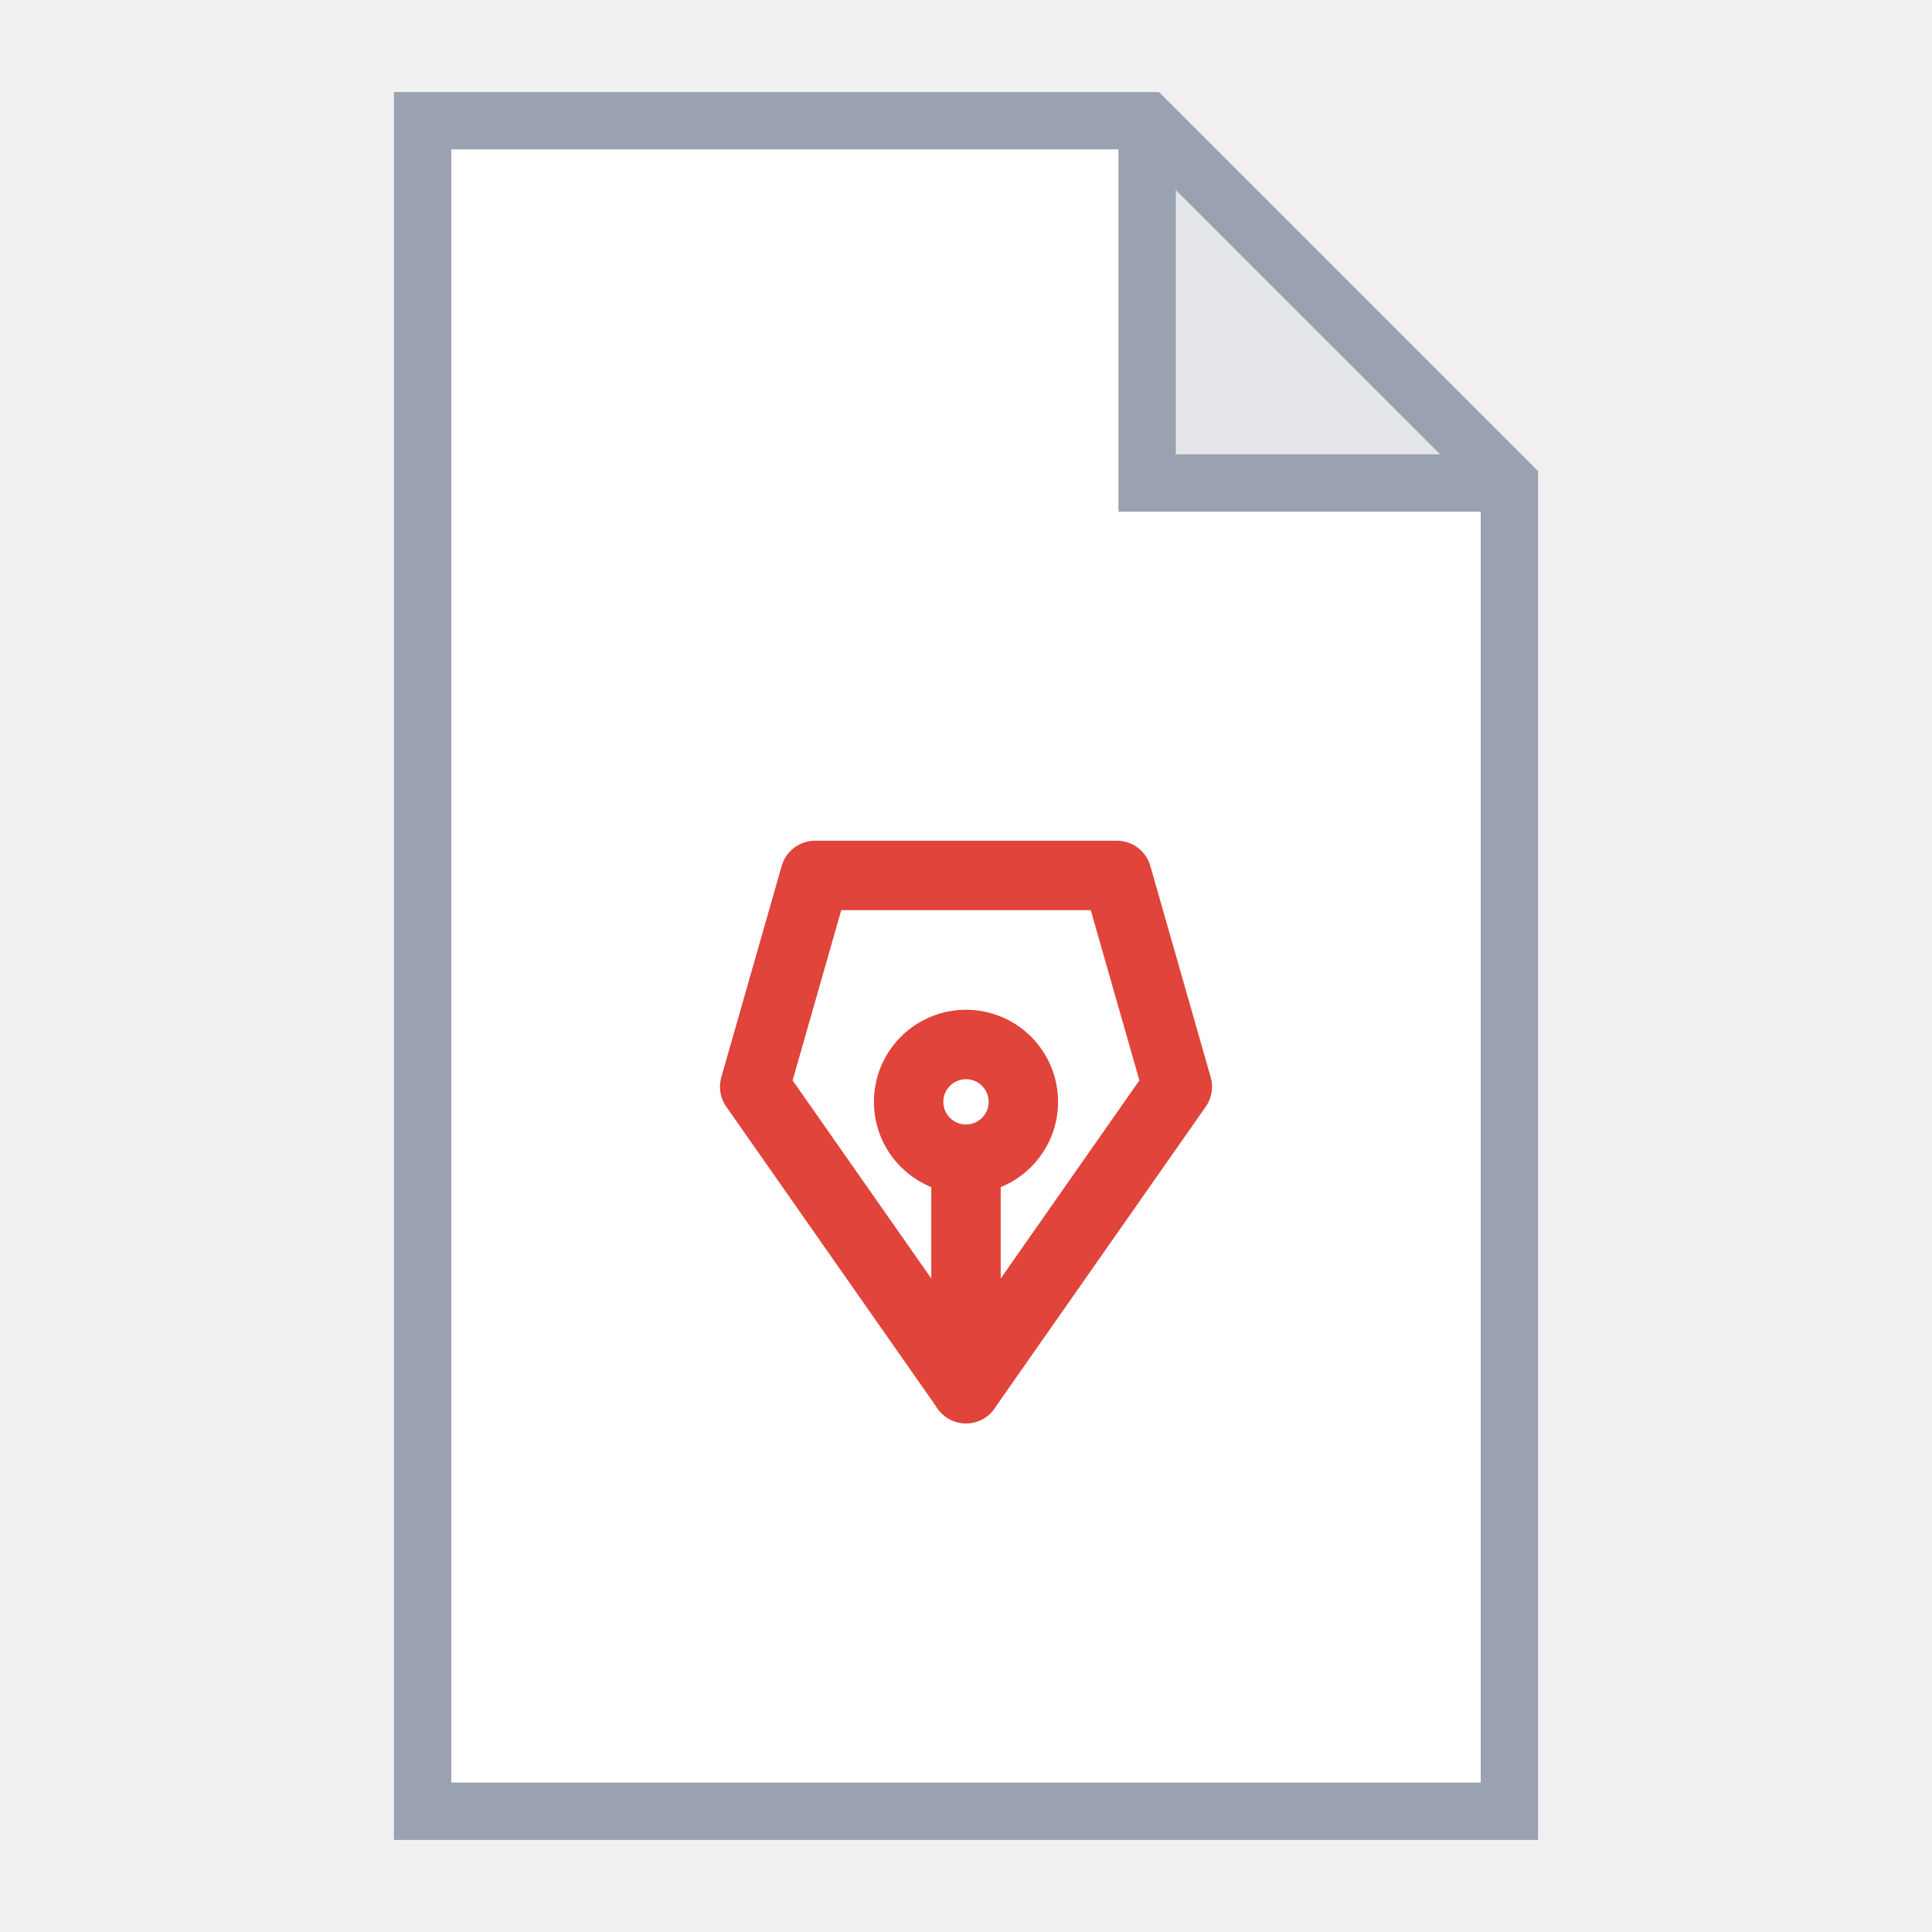
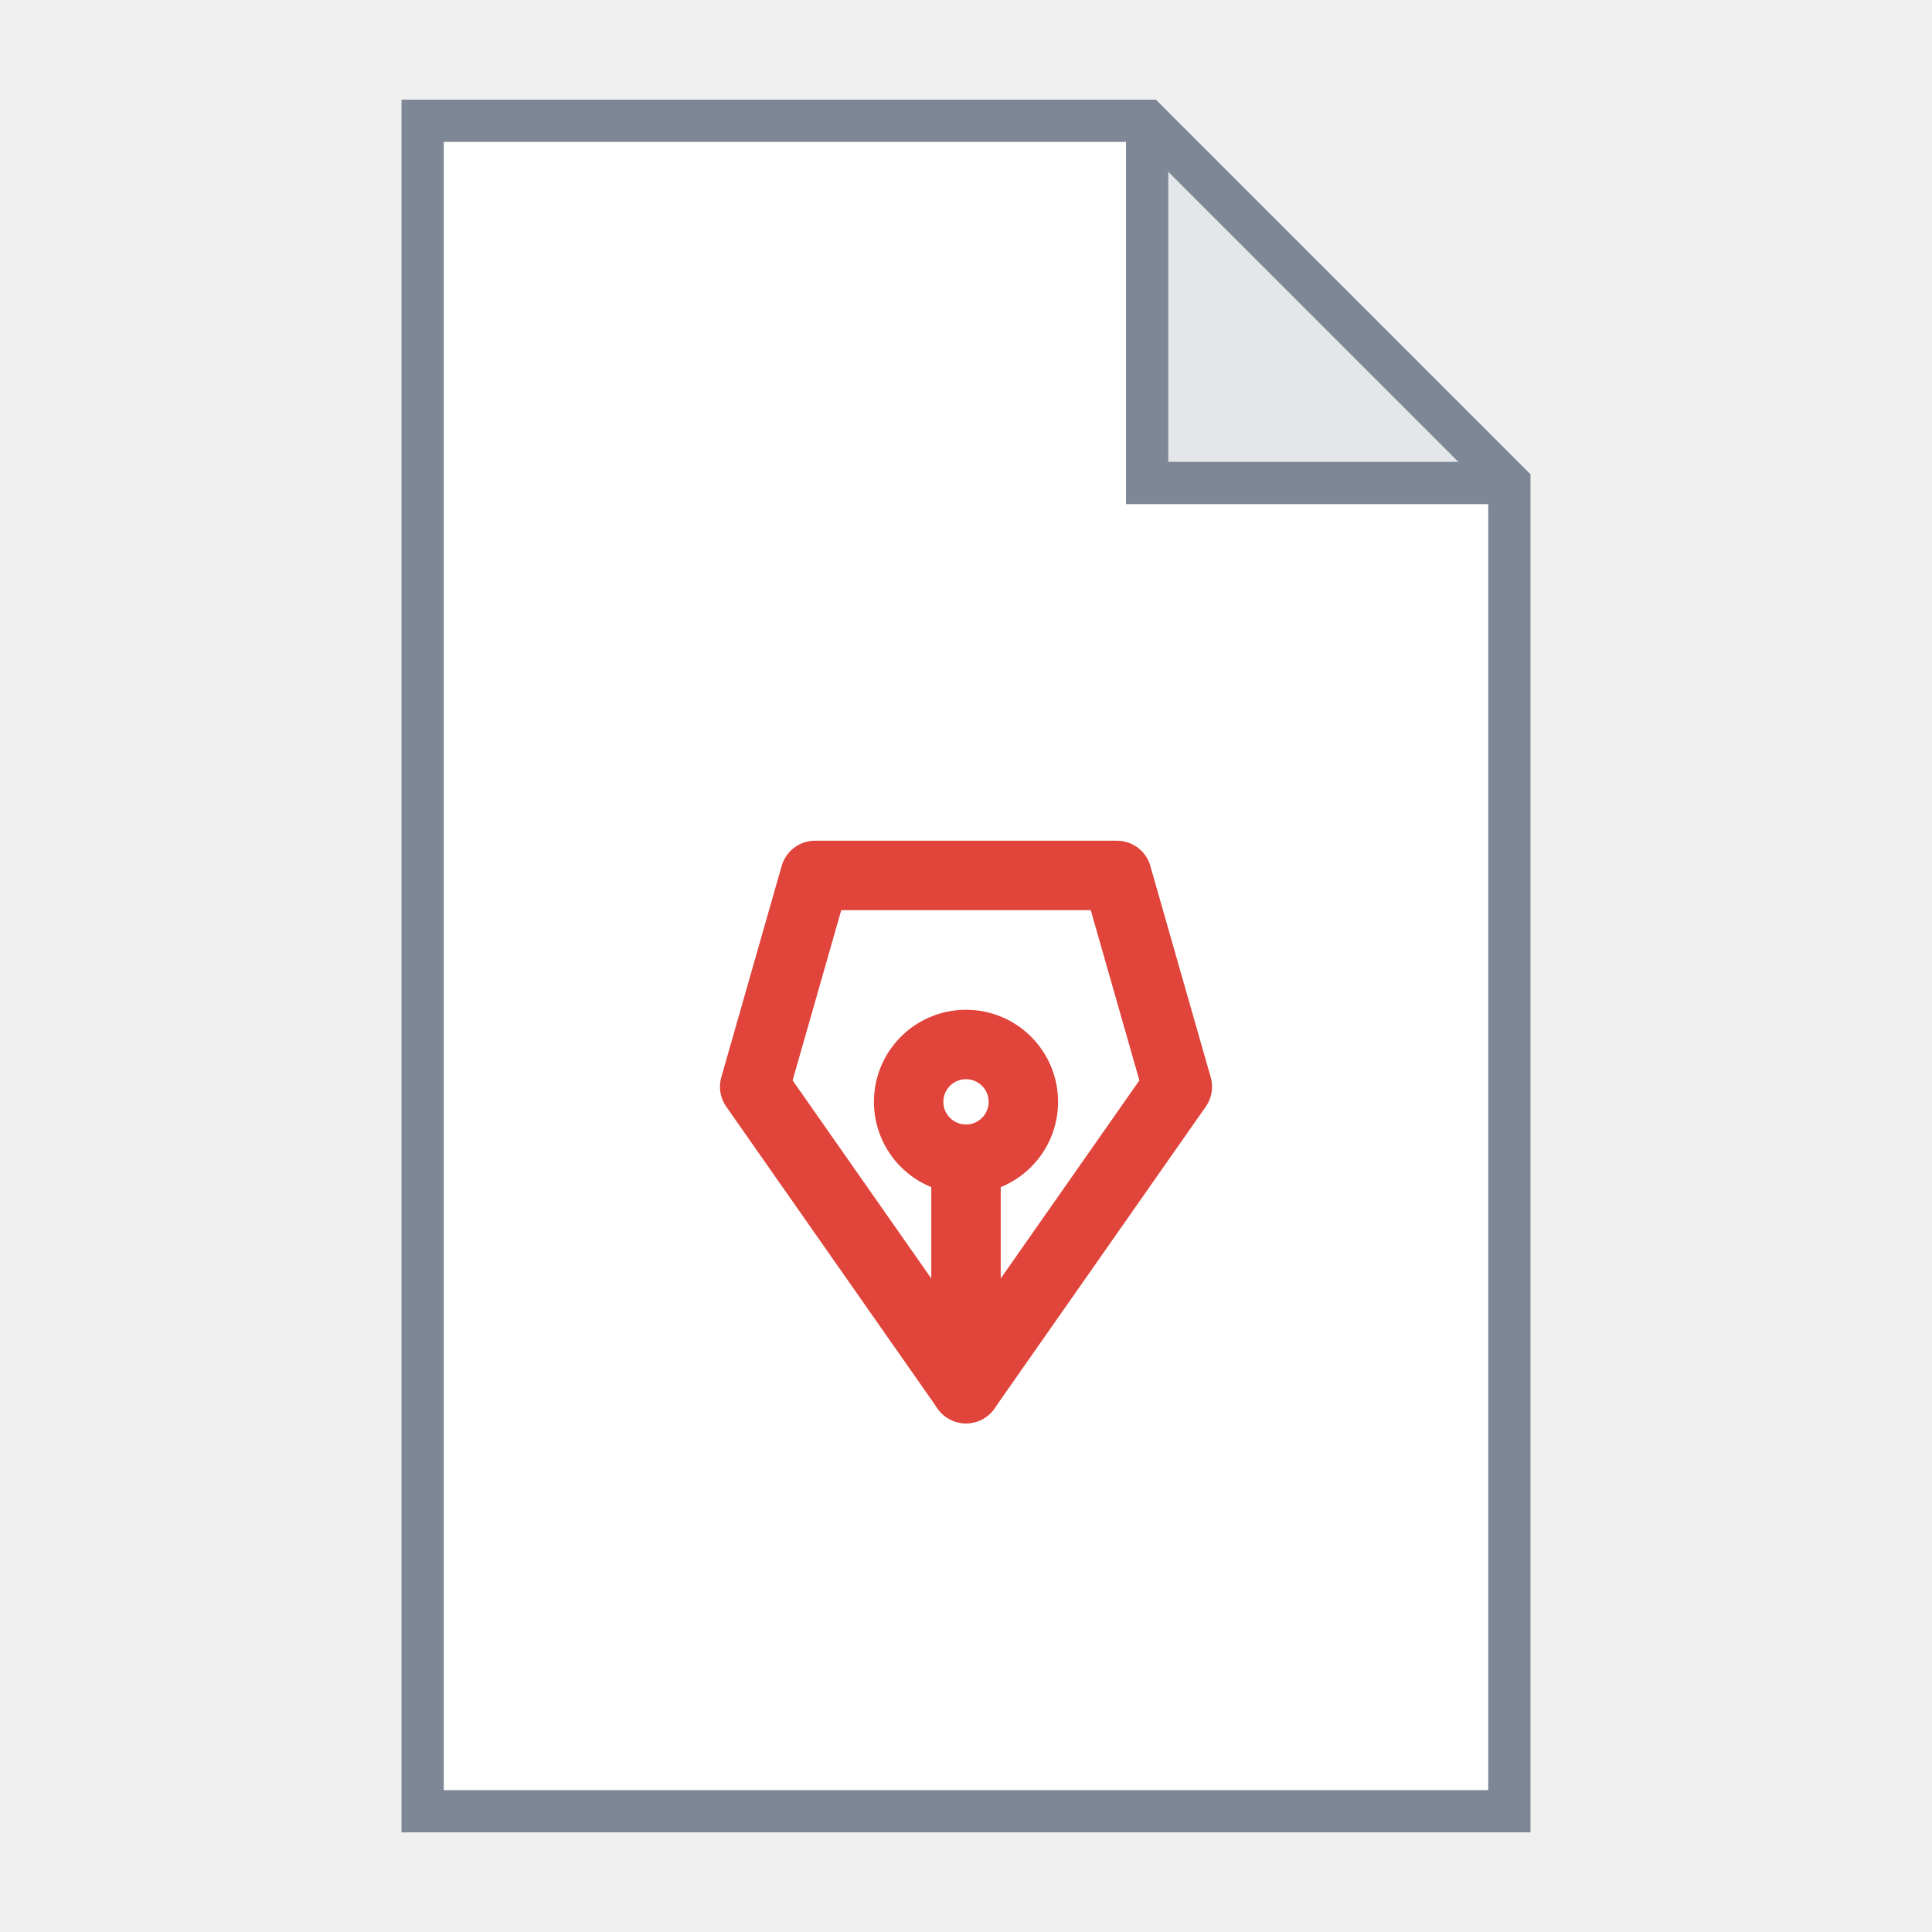
<svg xmlns="http://www.w3.org/2000/svg" viewBox="0 0 64 64" width="64" height="64">
  <path d="M14 4H38L50 16V60H14Z" fill="#FFFFFF" />
  <path d="M38 4V16H50Z" fill="#E4E6EA" />
-   <path d="M14 4H38L50 16V60H14Z" fill="none" stroke="#9AA2B1" stroke-width="1.9" stroke-linejoin="miter" />
-   <path d="M38 4V16H50" fill="none" stroke="#9AA2B1" stroke-width="1.9" stroke-linejoin="miter" />
+   <path d="M14 4H38L50 16V60H14Z" fill="none" stroke="#7E8796" stroke-width="1.4" stroke-linejoin="miter" />
+   <path d="M38 4V16H50" fill="none" stroke="#7E8796" stroke-width="1.4" stroke-linejoin="miter" />
  <g transform="translate(20 25)" color="#E0443A" stroke="#E0443A" stroke-width="2.3" stroke-linecap="round" stroke-linejoin="round" fill="none">
    <path d="M7 4H17L19 11L12 21L5 11Z" />
    <path d="M12 21V14" />
    <circle cx="12" cy="11.5" r="1.9" />
  </g>
</svg>
